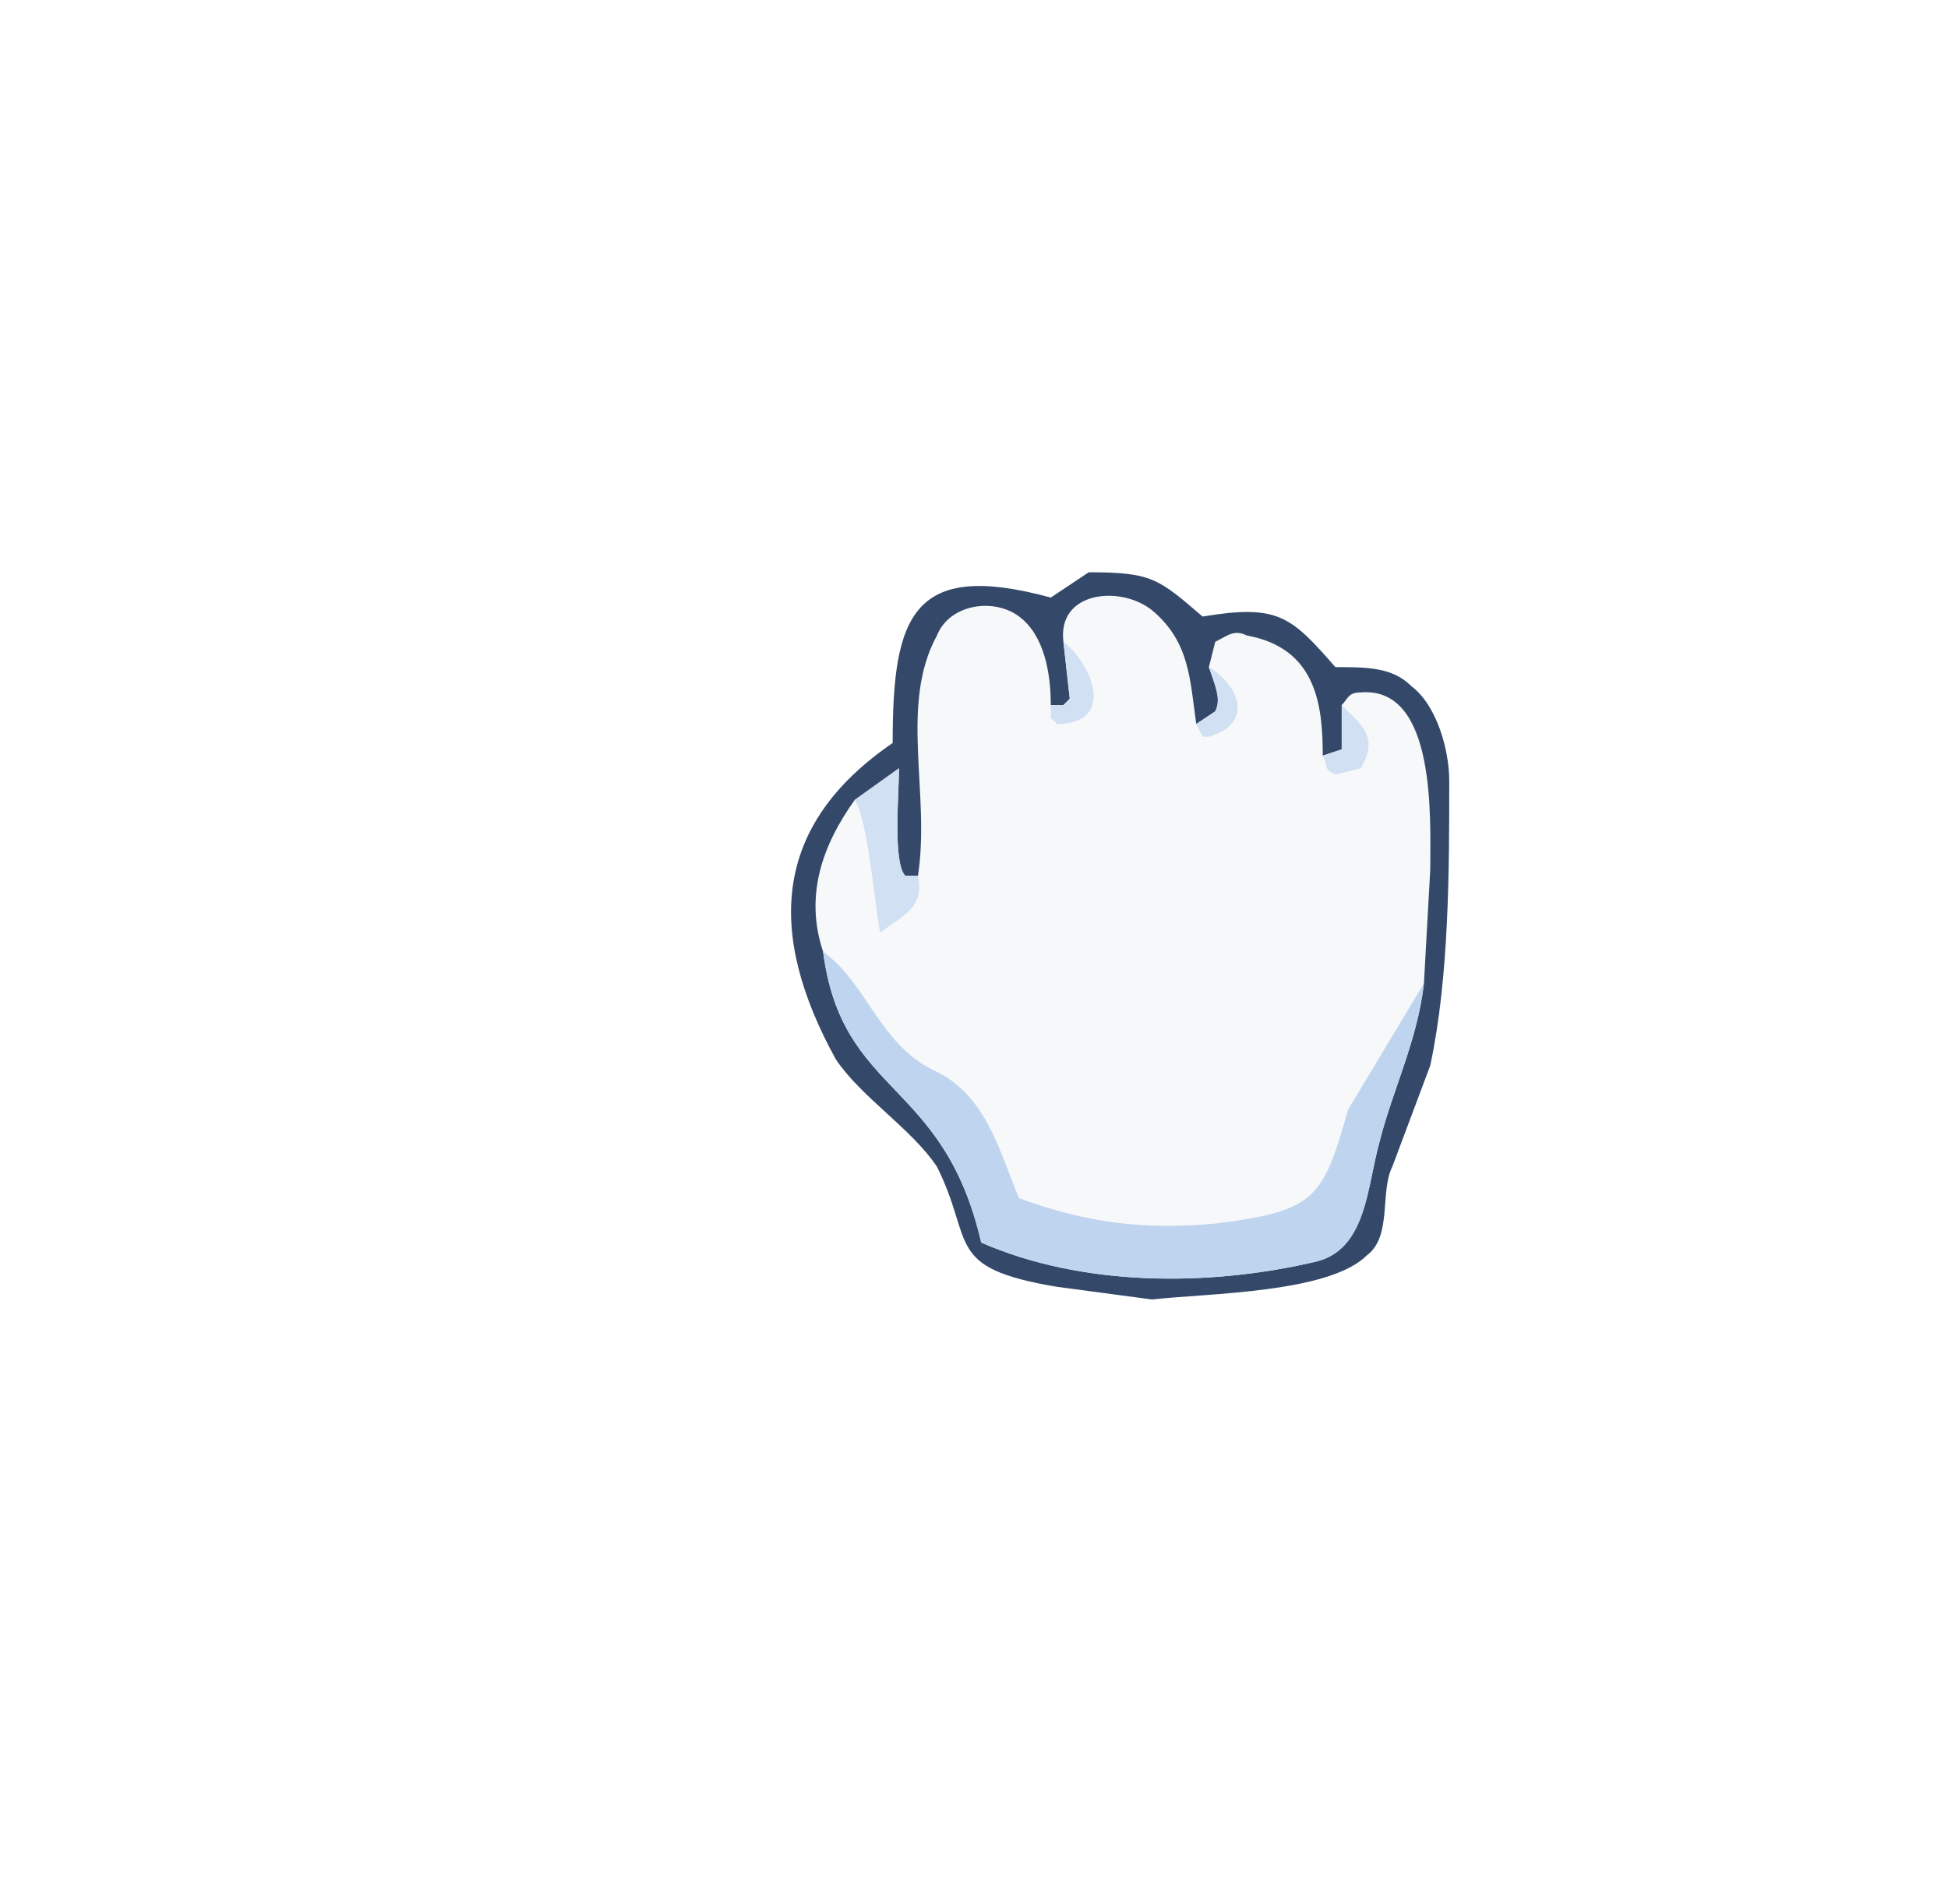
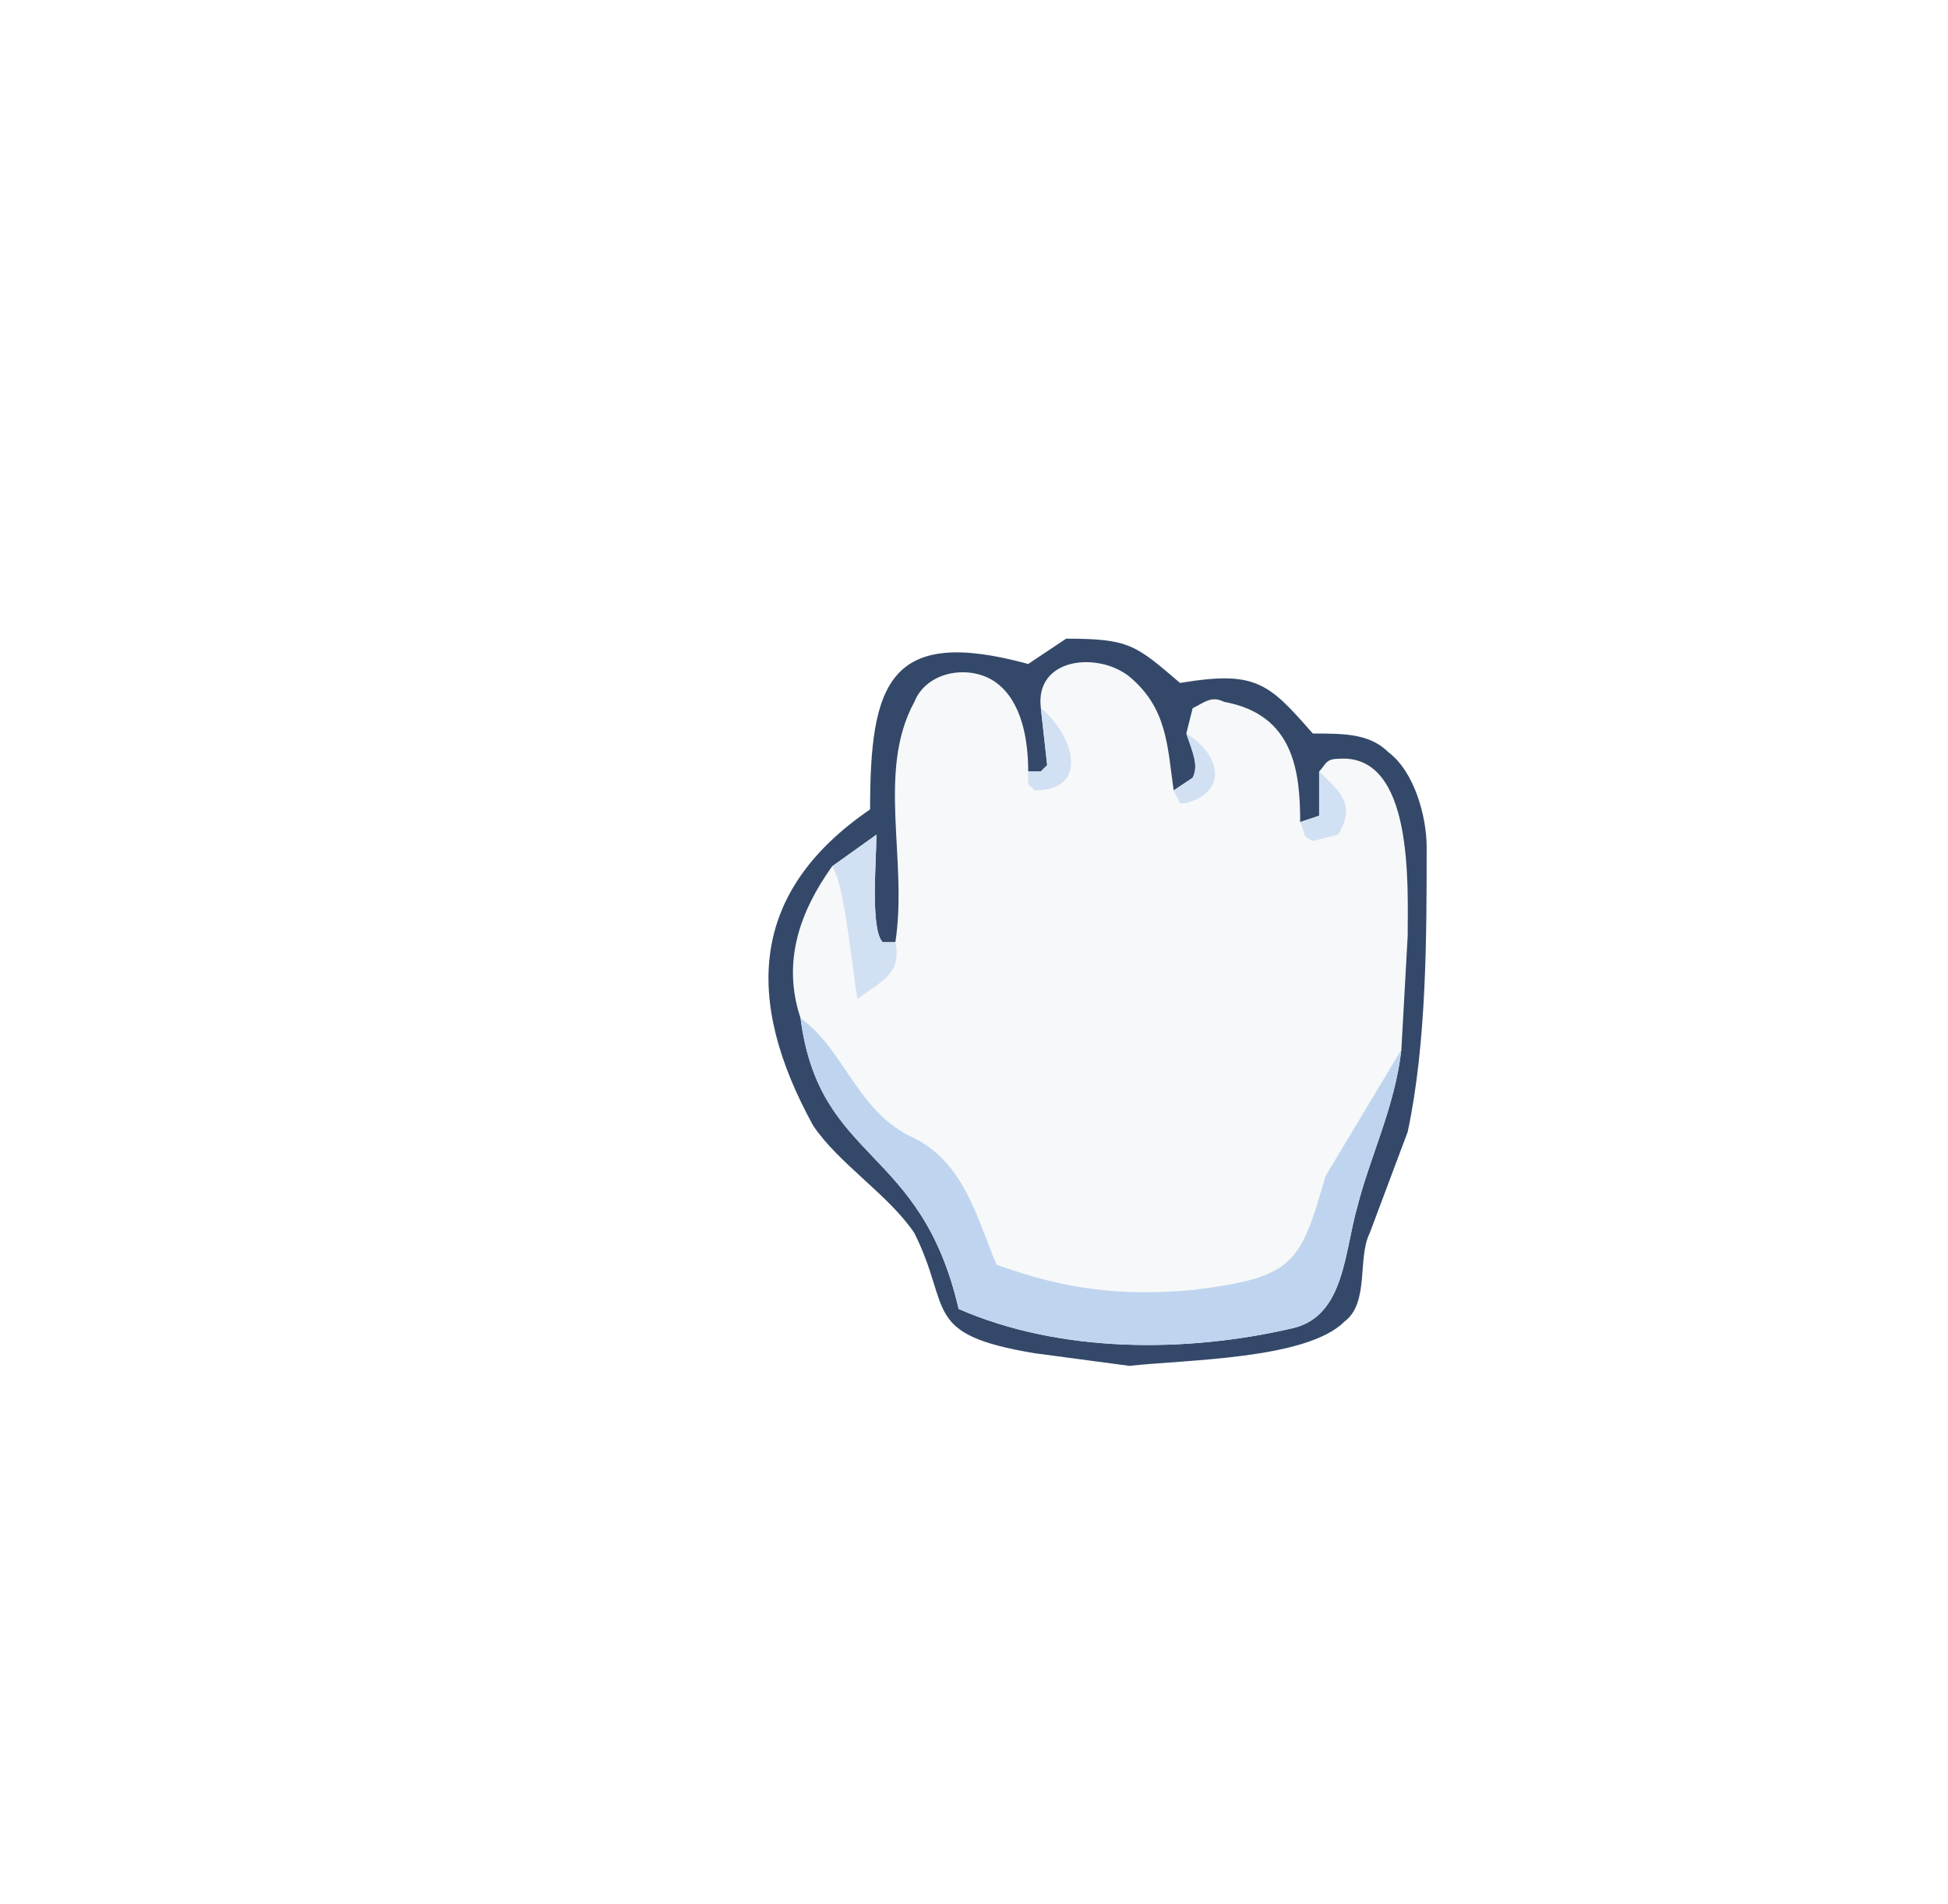
<svg xmlns="http://www.w3.org/2000/svg" width="44" height="43" viewBox="0 0 44 43">
  <defs>
    <clipPath id="clip_sgtcool_05">
      <rect x="0" y="0" width="44" height="43" />
    </clipPath>
  </defs>
  <g clip-path="url(#clip_sgtcool_05)">
-     <svg x="1.02" y="-1" width="44" height="43" viewBox="0 288 308 288" preserveAspectRatio="xMidYMid meet" style="overflow:hidden">
+     <svg x="0.51" y="0.5" width="44" height="43" viewBox="0 288 308 288" preserveAspectRatio="xMidYMid meet" style="overflow:hidden">
      <g transform="translate(0 0)" data-sgt-offset="1">
        <path fill="#344969" d="M461 374a63 63 0 1 1 14 125 63 63 0 0 1-14-125Zm9 104a42 42 0 1 0-3-84 42 42 0 0 0 3 84Z" data-index="0" style="opacity:1" />
        <path fill="#344969" d="M464 377a59 59 0 1 1 8 118 59 59 0 0 1-8-118Zm6 101a42 42 0 1 0-3-84 42 42 0 0 0 3 84Z" data-index="1" style="opacity:1" />
        <defs>
          <linearGradient id="a" x1="427.5" x2="481.4" y1="391.8" y2="494.3" gradientUnits="userSpaceOnUse">
            <stop offset="0" stop-color="#6CA4EC" />
            <stop offset="1" stop-color="#C0DCF7" />
          </linearGradient>
        </defs>
        <path fill="url(#a)" d="M518 468a59 59 0 1 1-54-91l-3 6c3 7 3 7 9 7a46 46 0 1 0 37 71c9 0 7 3 11 7Z" data-index="2" style="opacity:1" />
        <defs>
          <linearGradient id="b" x1="479.5" x2="504" y1="452.9" y2="387.7" gradientUnits="userSpaceOnUse">
            <stop offset="0" stop-color="#CFE5FA" />
            <stop offset="1" stop-color="#FFFFFE" />
          </linearGradient>
        </defs>
        <path fill="url(#b)" d="M464 377a59 59 0 0 1 54 91c-4-4-2-7-11-7a46 46 0 0 0-37-71c-6 0-6 0-9-7l3-6Z" data-index="3" style="opacity:1" />
        <path fill="#344969" d="M1066 104c3 0 6 0 9 2 9 8 3 33 5 45 1-10 5-51 24-32 5 5-2 32-4 38 2-5 5-13 9-18 5-6 17-2 16 6-2 16-11 27-13 43-3 30-11 49-44 48-31-3-33-17-47-41l-12-16c-5-9 1-16 10-16 8 0 16 10 21 16l-1-14c-2-9-9-35-7-43 1-3 3-5 6-6 15-6 18 25 21 36-1-9-2-30 0-39 1-5 3-7 7-9Z" data-index="4" style="opacity:1" />
        <path fill="#F7F8F9" d="M1017 184c-3-4-9-11-3-17l5-1c9 1 15 17 23 16l2-4c1-13-14-51-6-58 1-1 2-2 4-1 11 3 10 37 17 42 7-6-5-52 11-54 13 3 2 44 9 54 3-3 7-23 8-30 2-10 12-22 15-5 2 8-9 38-5 43 8-3 8-31 21-29 9 5-6 30-8 38l-4 26v1c-4 23-23 31-45 27-19-3-25-17-33-32l-11-16Z" data-index="5" />
        <path fill="#BFD5EF" d="M1017 184h1c17 7 17 38 47 41 8 0 15 0 22-3 10-4 11-14 19-18v1c-4 23-23 31-45 27-19-3-25-17-33-32l-11-16Z" data-index="6" style="opacity:1" />
        <path fill="#344969" d="M165 379c10 0 11 1 18 7 12-2 14 0 21 8 5 0 9 0 12 3 4 3 6 10 6 15 0 14 0 31-3 45l-6 16c-2 4 0 11-4 14-6 6-25 6-34 7l-15-2c-18-3-13-7-19-19-4-6-12-11-16-17-11-20-10-37 9-50 0-20 3-29 25-23l6-4Z" data-index="7" />
        <path fill="#F7F8F9" d="M161 390c-1-8 9-9 14-5 6 5 6 11 7 18l3-2c1-2 0-4-1-7l1-4c2-1 3-2 5-1 11 2 12 11 12 19l3-1v-7c1-1 1-2 3-2 12-1 11 20 11 28l-1 18c-1 9-5 17-7 25-2 7-2 17-10 19-17 4-37 4-53-3-6-26-22-23-25-46-3-9 0-17 5-24l7-5c0 4-1 15 1 17h2c2-13-3-27 3-38 2-5 9-6 13-3s5 9 5 14h2l1-1-1-9Z" data-index="8" />
        <path fill="#BFD5EF" d="M123 439c7 5 9 15 18 19 8 4 10 13 13 20 11 4 20 5 31 4 16-2 17-4 21-18l12-20c-1 9-5 17-7 25-2 7-2 17-10 19-17 4-37 4-53-3-6-26-22-23-25-46Z" data-index="9" />
        <path fill="#D2E0F3" d="M135 410c0 4-1 15 1 17h2c1 5-2 6-6 9-1-6-2-18-4-21l7-5Z" data-index="10" />
        <path fill="#D2E0F3" d="M161 390c5 4 8 13-1 13l-1-1v-2h2l1-1-1-9Z" data-index="11" />
        <path fill="#D2E0F3" d="M205 400c3 3 6 5 3 10l-4 1c-2-1-1-1-2-3l3-1v-7Z" data-index="12" />
        <path fill="#D2E0F3" d="M184 394c5 3 7 9 0 11h-1l-1-2 3-2c1-2 0-4-1-7Z" data-index="13" />
        <path fill="#344969" d="M752 382c13-3 18-3 22 12l9 3c12-8 18-1 24 9l-5 9 3 10c10 1 12 1 13 12 1 17-8 10-14 16v1c4 4 6 8 2 12 3 7-5 16-12 17-5 1-7-2-11-4l-9 4-1 4c-4 12-14 9-23 6l-3-10-8-4-3 2c-10 6-17-3-21-11l5-10-4-8c-6-2-11-4-13-11-2-11 4-14 13-16l4-10-6-9c8-10 12-17 24-9l9-3 5-12Zm12 83a27 27 0 1 0-6-54 27 27 0 0 0 6 54Z" data-index="14" />
        <path fill="#D2E0F3" d="M804 454c4 4 6 8 2 12-2-1-3-4-4-6l2-6Z" data-index="15" />
        <defs>
          <linearGradient id="c" x1="763.3" x2="758" y1="489.9" y2="385.5" gradientUnits="userSpaceOnUse">
            <stop offset="0" stop-color="#5E9AE5" />
            <stop offset="1" stop-color="#A2CDF5" />
          </linearGradient>
        </defs>
        <path fill="url(#c)" d="M755 385c12-1 13-1 16 11l12 5 10-5 10 10-6 10 5 12 12 3v14l-11 3-6 12 6 10c-2 4-6 7-10 10l-10-5-12 5c-1 5-1 8-4 11h-13l-3-11-12-5-11 5-9-10 5-10-4-11-12-4v-14l11-3 5-12-6-10 10-10 10 6c4-3 9-4 13-6 1-5 1-7 4-11Zm9 80a27 27 0 1 0-6-54 27 27 0 0 0 6 54Z" data-index="16" style="opacity:1" />
        <path fill="#344969" d="M758 411a27 27 0 1 1 5 54 27 27 0 0 1-5-54Zm8 49a23 23 0 1 0-10-45 23 23 0 0 0 10 45Z" data-index="17" />
        <path fill="#344969" d="M753 105c22-1 11 27 15 35 6 3 8-6 17 8 10-5 13-3 19 7l7-2c9-1 10 10 10 16 1 37 0 65-44 67l-4-1c-27-2-37-25-47-46-4-6-10-15-9-22 0-3 1-6 3-7 3-2 6-3 9-2 7 1 12 9 16 15-2-16-2-44 0-60 1-4 4-6 8-8Z" data-index="18" />
        <path fill="#F7F8F9" d="M722 176c-2-5-3-12 2-15 9-4 18 18 23 19 5-7-6-68 7-72 16 0 5 42 11 53 4-2-2-17 10-19 9 3 4 20 9 23 3-3-1-17 9-16 8 0 6 16 9 21 2-5 4-16 10-15 10 8 5 30 6 41-3 31-29 43-56 34-17-6-33-39-40-54Z" data-index="19" />
        <path fill="#BFD5EF" d="M722 176c3 1 5 3 6 5 7 9 11 19 17 27 16 19 50 24 64 1 2-4 5-10 9-13-3 31-29 43-56 34-17-6-33-39-40-54Z" data-index="20" />
        <path fill="#344969" d="m1124 637 5 1 2 2c-5 16-14 58-24 71-7 3-11-15-12-19l-44 44c5 1 21 6 20 12-5 5-20 9-27 11l-39 13c-3 1-5 1-7-1v-7c2-8 20-64 24-66h1c5 2 9 14 11 19 15-14 28-29 44-43-5-2-20-5-20-11l5-5c20-8 41-14 61-21Z" data-index="21" style="opacity:1" />
        <path fill="#F7F8F9" d="m1059 662 55-17c3-1 10-4 13-3v2c-5 19-14 46-21 65-4-6-7-16-10-23-15 14-37 35-51 51l23 10-52 18c-4 1-11 4-15 4l8-26 14-42 9 23c17-17 35-34 51-52-8-3-15-5-24-10Z" data-index="22" />
        <path fill="#BFD5EF" d="m1011 759 12-12 22-22 70-71c3-3 8-8 12-10-5 19-14 46-21 65-4-6-7-16-10-23-15 14-37 35-51 51l23 10-52 18-5-6Z" data-index="23" style="opacity:1" />
        <path fill="#D2E0F3" d="m1001 769 10-10 5 6c-4 1-11 4-15 4Z" data-index="24" />
        <path fill="#344969" d="M700 638h6c11 2 55 15 67 24v2c-4 5-13 8-19 10l43 44c2-5 6-21 13-19l3 6c3 10 22 60 19 67-7 1-60-17-69-22-2-1-3-2-3-4 2-4 14-8 19-10l-43-44c-2 5-6 17-11 20-6-2-12-27-14-33-4-13-11-28-11-41Z" data-index="25" />
        <path fill="#F7F8F9" d="m725 709-15-45-7-22 1-1 2 1 34 10 30 11c-7 4-14 6-22 9 16 18 34 34 51 52 3-8 5-16 9-23 2 6 22 65 21 68h-2l-24-8-41-14 24-10-52-52-9 24Z" data-index="26" />
        <path fill="#BFD5EF" d="m725 709-15-45-7-22 1-1 2 1c0 2 1 3 3 4 11 13 24 25 36 37l55 56c5 6 24 24 27 30l-24-8-41-14 24-10-52-52-9 24Z" data-index="27" />
        <path fill="#344969" d="m154 136 2 1c7 3 33 30 40 36 6 5 34 32 37 37l-1 1c-6 3-23 3-30 3 4 11 12 25 15 37-3 4-14 9-20 8-5-3-15-29-18-36-4 4-17 20-24 21l-2-2v-39c0-13-2-56 1-67Z" data-index="28" />
        <path fill="#F7F8F9" d="m156 145 1-3 72 68c-9 0-24-1-33 1 5 12 14 28 17 39l-8 4-7 3c-6-12-11-26-18-38-8 5-17 15-24 21v-95Z" data-index="29" />
        <defs>
          <linearGradient id="d" x1="190" x2="147.8" y1="193.5" y2="224.5" gradientUnits="userSpaceOnUse">
            <stop offset="0" stop-color="#CDDEF0" />
            <stop offset="1" stop-color="#FAFCFE" />
          </linearGradient>
        </defs>
        <path fill="url(#d)" d="M156 145c7 10 14 28 19 39l30 70-7 3c-6-12-11-26-18-38-8 5-17 15-24 21v-95Z" data-index="30" />
        <path fill="#344969" d="M457 95c9-1 22-2 29 3 4 3 5 8 2 11-4 4-7 4-12 4l1 41v73c5 0 10 2 12 7l-1 6c-2 3-5 4-9 5-7 1-41 4-30-13 3-4 7-5 11-5V113l-8-1c-10-8-4-15 5-17Z" data-index="31" />
        <path fill="#F7F8F9" d="M464 113h9v114h-7c-1 0-3 0-2-1 0-11-2-109 0-113Z" data-index="32" />
        <path fill="#BFD5EF" d="m453 109-2-6c2-6 11-5 16-5 4 0 19 0 18 8-1 2-4 3-6 3h-26Z" data-index="33" />
        <path fill="#7CB2F2" d="M453 109c6-4 21-4 26 0h-26Z" data-index="34" />
        <path fill="#7CB2F2" d="M460 231c6-1 23-2 26 5-1 4-4 5-8 6-7 0-23 1-27-4-1-6 5-7 9-7Z" data-index="35" />
        <path fill="#344969" d="M463 661h6c3 0 6 2 8 4 3 5 3 71 1 78-1 3-4 5-7 6-7 1-15-1-15-9l-1-26c1-15-1-33 1-47l7-6Z" data-index="36" />
        <path fill="#BFD5EF" d="M475 741c-1 2-3 3-6 4h-6c-2-1-3-3-3-5-2-6-2-69 0-72s6-3 9-4c2 1 6 3 6 6 2 19 2 53 0 71Z" data-index="37" />
        <path fill="#F7F8F9" d="M469 664c2 1 6 3 6 6 2 19 2 53 0 71l-7-3c-1-9-2-68 1-74Z" data-index="38" />
        <path fill="#344969" d="M135 693c12 0 63-1 70 2 3 1 5 2 6 5v10c-2 4-5 5-9 7-12 0-60 2-69-2-3-1-5-3-6-5v-11c2-3 5-5 8-6Z" data-index="39" />
        <path fill="#F7F8F9" d="M129 703c2-2 5-6 7-6h59c9 0 15 1 13 11l-4 5h-67c-5 0-8-5-8-10Z" data-index="40" />
        <path fill="#BFD5EF" d="M129 703c7 6 62-2 79 5l-4 5h-67c-5 0-8-5-8-10Z" data-index="41" />
        <path fill="#344969" d="M154 725c8-1 33-2 40 1l3 3c2 6-16 31-19 38-3 3-4 6-8 7-8 0-22-29-27-36-8-13 1-13 11-13Z" data-index="42" />
        <path fill="#F7F8F9" d="M149 729h45c-4 10-18 34-25 42-6-6-24-35-24-42h4Z" data-index="43" />
        <path fill="#D2E0F3" d="M187 729h7c-4 10-18 34-25 42-6-6-24-35-24-42h4l1 2c7 7 12 21 19 28l18-30Z" data-index="44" />
        <path fill="#344969" d="M439 676c3 0 7 0 8 4 2 14 1 33 0 48-2 14-21-3-27-6s-22-11-22-17c3-8 34-24 41-29Z" data-index="45" />
        <path fill="#F7F8F9" d="M407 700c6-4 30-19 34-20l2 1v48h-5l-21-13-15-10c1-4 2-4 5-6Z" data-index="46" />
        <path fill="#BFD5EF" d="m407 700 8 4-1 1c9 8 20 12 27 18h2v6h-5l-21-13-15-10c1-4 2-4 5-6Z" data-index="47" />
        <path fill="#D2E0F3" d="m407 700 8 4-1 1c-5-1-8 0-12 1 1-4 2-4 5-6Z" data-index="48" />
        <path fill="#D2E0F3" d="M441 723h2v6h-5l3-6Z" data-index="49" />
        <path fill="#BFD5EF" d="M407 700c6-4 30-19 34-20l2 1v6c-7 2-23 12-28 17l-8-4Z" data-index="50" />
        <path fill="#344969" d="M491 676c9 1 30 16 39 21 15 10-3 18-11 22-5 4-23 17-29 14-5-7-3-42-2-52 0-2 2-4 3-5Z" data-index="51" />
        <path fill="#F7F8F9" d="M492 679c7 4 36 20 40 26-2 5-30 20-36 24h-4l-1-5v-32l1-13Z" data-index="52" />
        <path fill="#BFD5EF" d="M492 679c7 4 36 20 40 26-2 5-30 20-36 24h-4l-1-5 32-19c-5-3-27-17-31-18l-1 5 1-13Z" data-index="53" />
        <path fill="#344969" d="M167 635c2 0 4 0 5 2 9 12 21 29 25 44 2 6-23 4-26 4-7 0-27 1-30-2-3-5 22-45 26-48Z" data-index="54" />
        <path fill="#F7F8F9" d="M150 668c5-8 12-22 19-29 5 5 24 36 24 41-2 2-7 2-10 2h-19l-21-1 7-13Z" data-index="55" />
        <path fill="#BFD5EF" d="M150 668c5-8 12-22 19-29 5 5 24 36 24 41-2 2-7 2-10 2l3-2c0-5-14-25-17-30l-13 21-6-3Z" data-index="56" />
        <path fill="#D2E0F3" d="m150 668 6 3c-1 3-2 2-5 2-3 3 0 3 0 8 2 1 11-1 13 1l-21-1 7-13Z" data-index="57" />
        <path fill="#344969" d="M818 368c5 3 18 18 16 24l-6 1c-4 0 1 13-3 16-2 2-2 2-5 2-12 0-9-8-8-18l-8-1c-3-5 12-21 14-24Z" data-index="59" />
        <path fill="#BFD5EF" d="m819 374 12 15h-8v15c-1 3-2 3-4 4l-3-1c-2-5-1-12-1-18h-8l12-15Z" data-index="60" />
        <path fill="#344969" d="M1065 370c14 1 7 22 9 33 1 6 0 15-5 20-6 0-7-1-10-5v-26c0-8-2-17 6-22Z" data-index="61" />
        <path fill="#F7F8F9" d="M1065 374c2 0 5 1 5 4 0 9 2 35-2 42-2-1-5-2-5-5v-37l2-4Z" data-index="62" />
        <path fill="#344969" d="M1024 424h9c7 1 24-2 24 7l-2 7c-4 3-13 2-18 2-8-1-47 3-27-15l14-1Z" data-index="63" />
        <path fill="#F7F8F9" d="M1010 428h27c5 0 13-1 16 4l-1 4h-21c-6 0-18 2-22-3l1-5Z" data-index="64" />
        <path fill="#344969" d="M1065 442h1c2 0 4 0 6 2 3 5 3 39 1 45 0 3-4 5-6 6-10-3-9-12-8-20 0-11-3-26 6-33Z" data-index="65" />
        <path fill="#F7F8F9" d="m1065 446 3 1c4 3 2 34 2 41l-2 3c-6-2-6-4-6-10l1-32 2-3Z" data-index="66" />
        <path fill="#344969" d="M1105 424c10 0 34 2 17 15l-24 1c-5 0-23 1-23-7 0-11 14-8 21-8l9-1Z" data-index="67" />
        <path fill="#F7F8F9" d="M1111 428c5 0 10 0 13 4-1 6-27 4-32 4-4 0-13 1-13-5 4-4 25-3 32-3Z" data-index="68" />
      </g>
    </svg>
  </g>
</svg>
